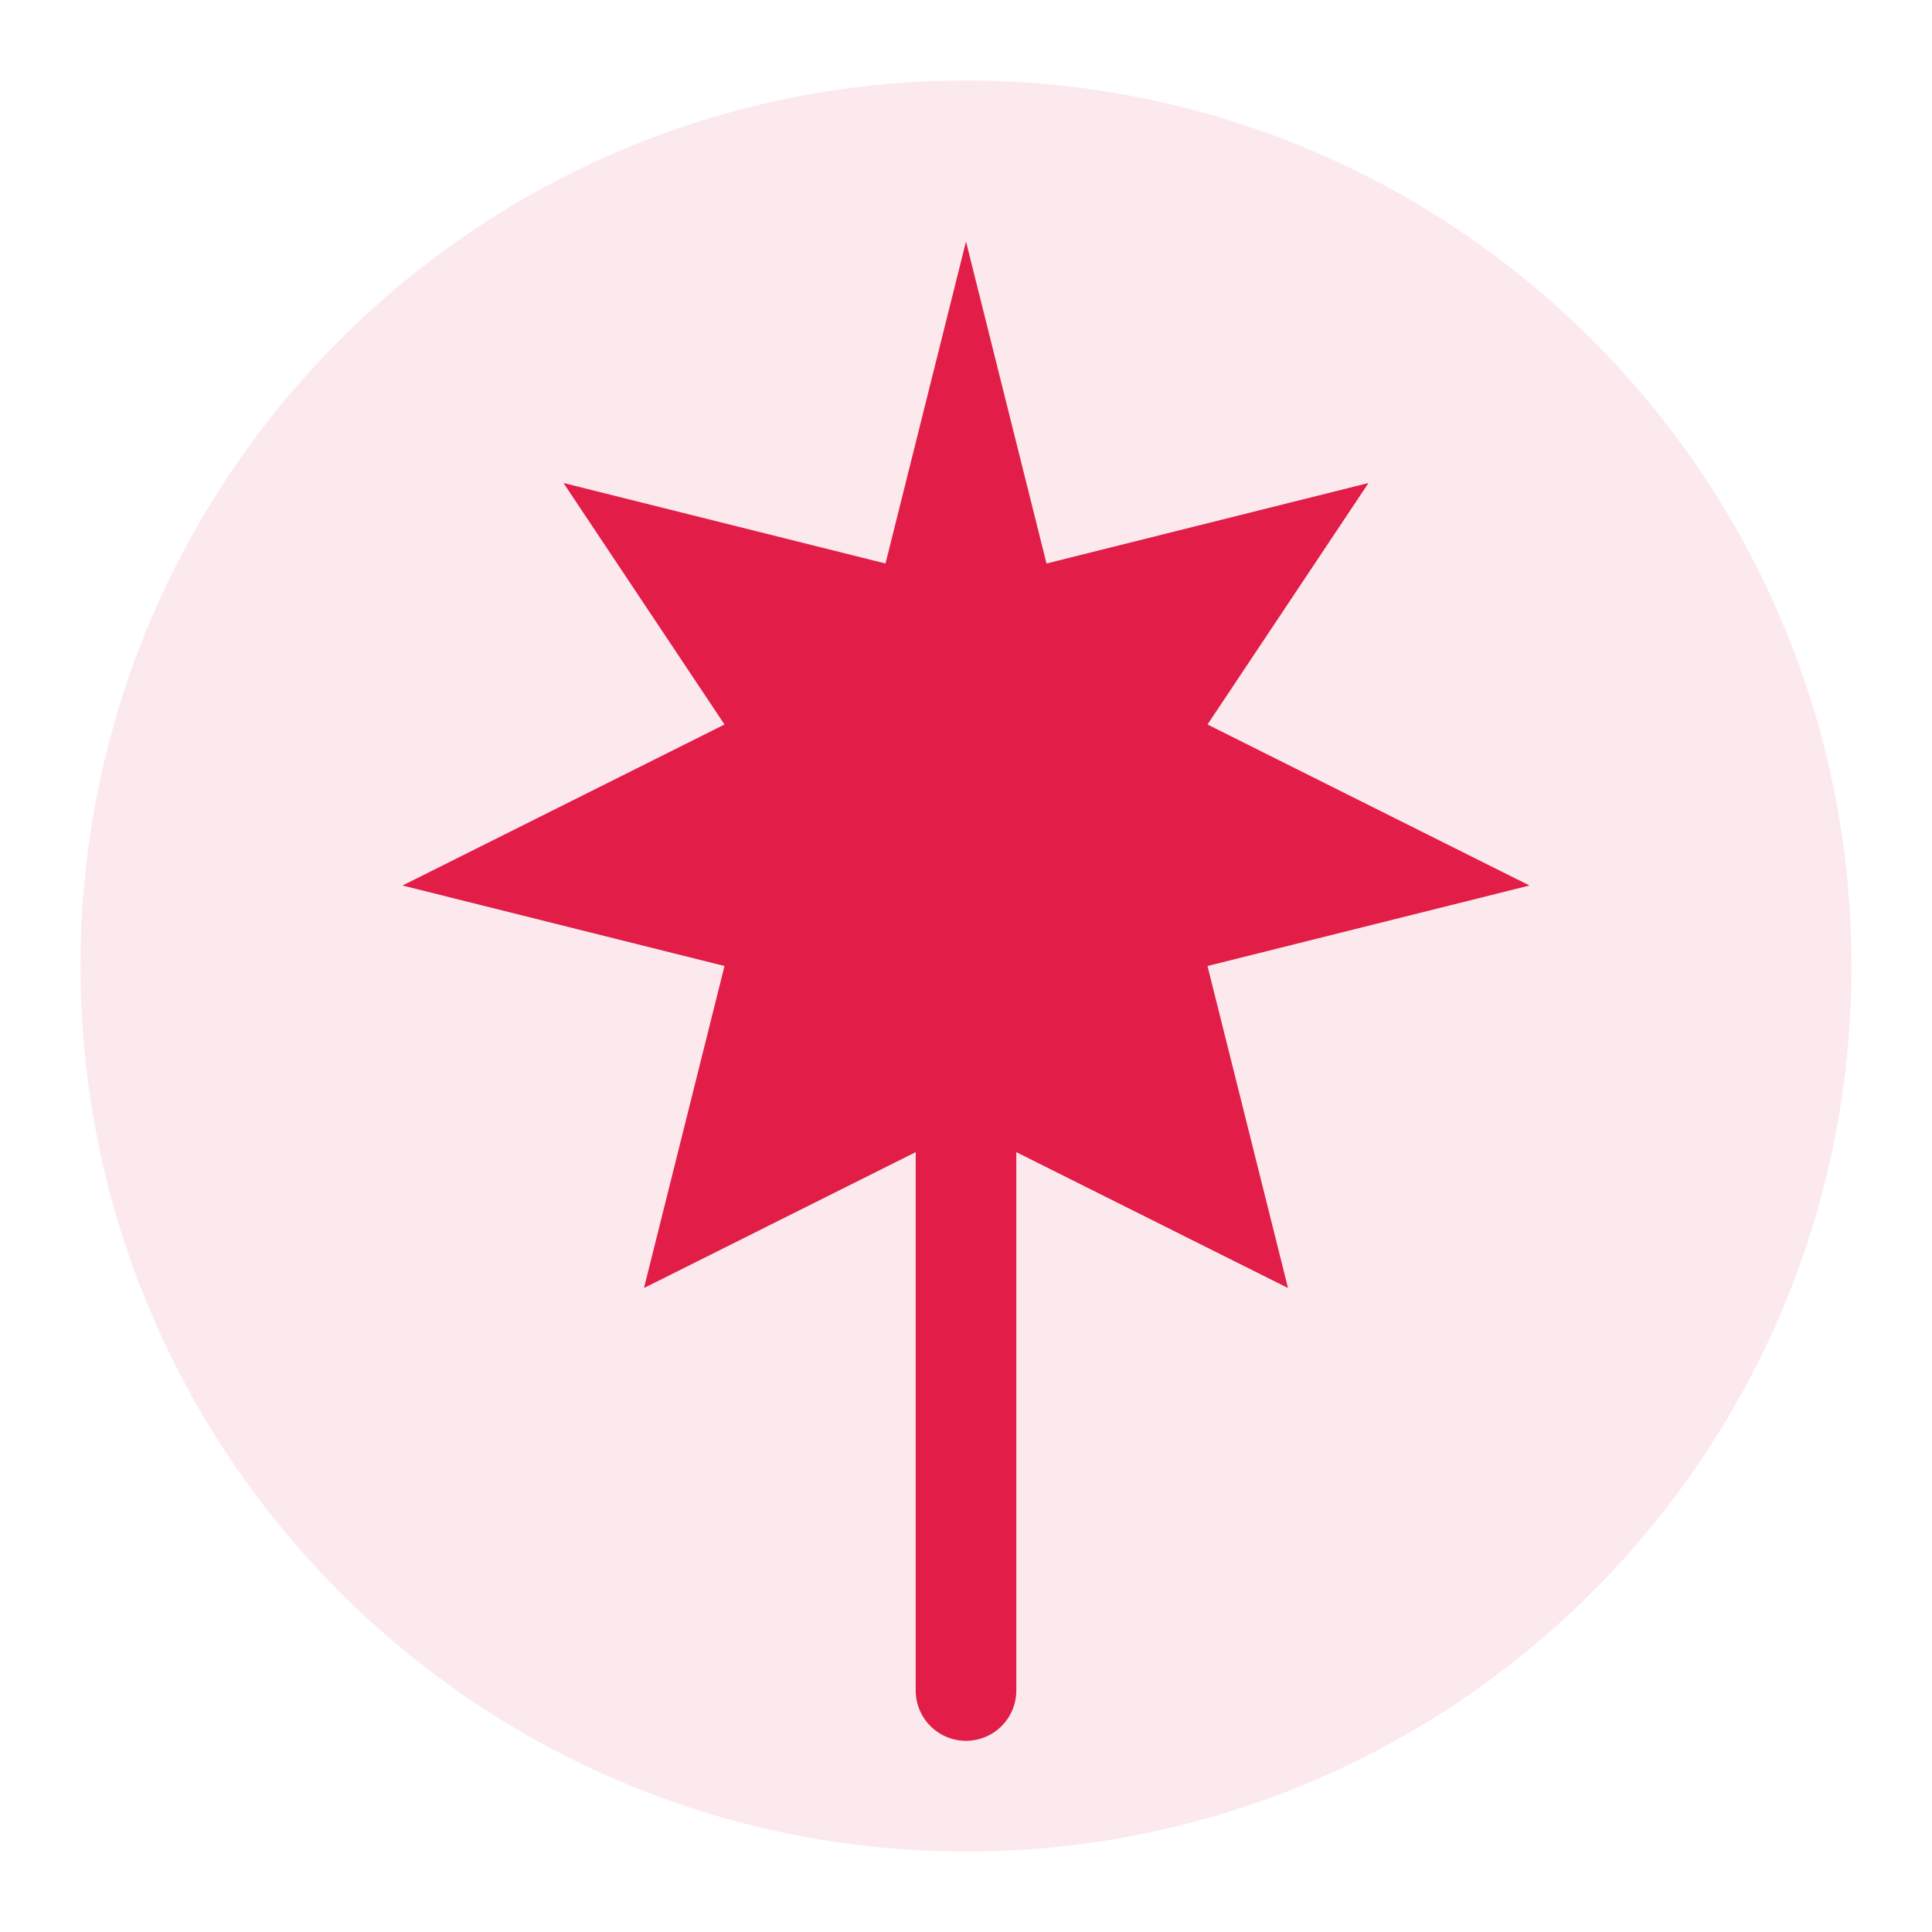
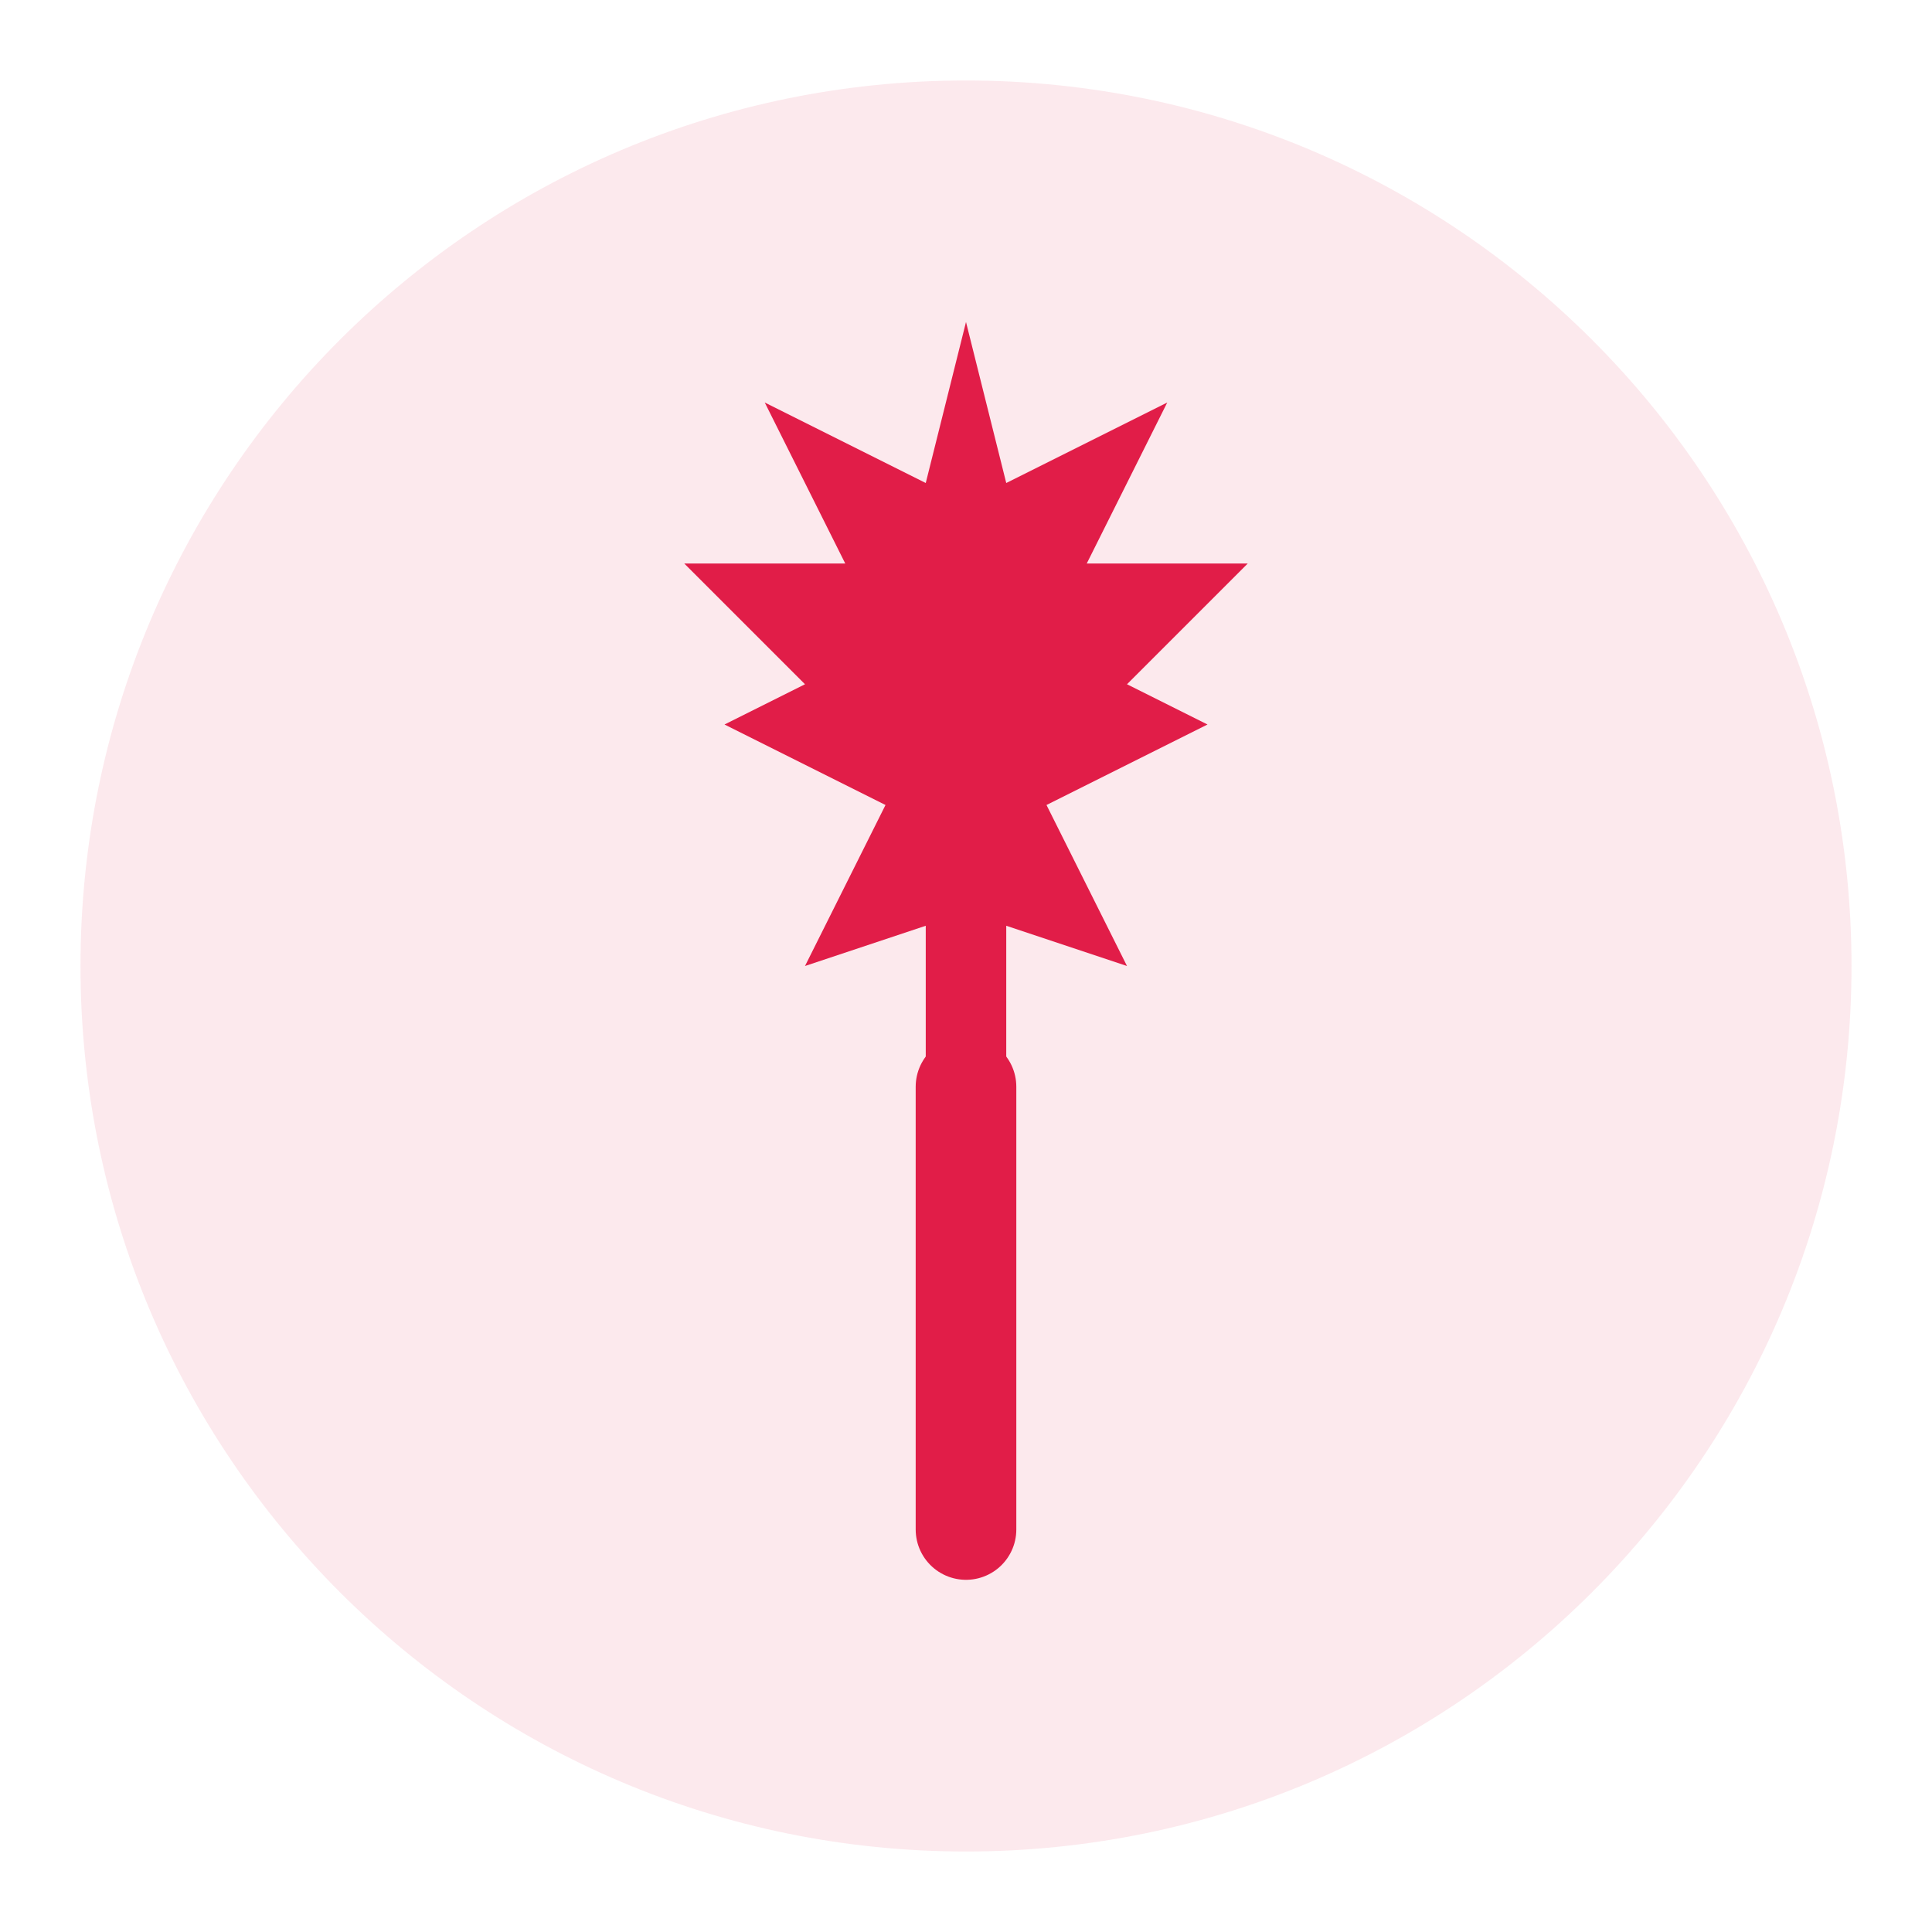
<svg xmlns="http://www.w3.org/2000/svg" viewBox="0 0 48 48" fill="none">
  <circle cx="24" cy="24" r="22" fill="#E11D48" opacity="0.1" />
-   <path d="M24 6L26 14L34 12L30 18L38 22L30 24L32 32L24 28L16 32L18 24L10 22L18 18L14 12L22 14L24 6Z" fill="#E11D48" />
-   <path d="M24 28V42" stroke="#E11D48" stroke-width="2.5" stroke-linecap="round" />
+   <path d="M24 8            L25 12 L29 10 L27 14 L31 14 L28 17 L30 18 L26 20 L28 24 L25 23 L25 27 L24 26 L23 27 L23 23 L20 24 L22 20 L18 18 L20 17 L17 14 L21 14 L19 10 L23 12 L24 8Z" fill="#E11D48" />
+   <path d="M24 27V38" stroke="#E11D48" stroke-width="2.5" stroke-linecap="round" />
</svg>
